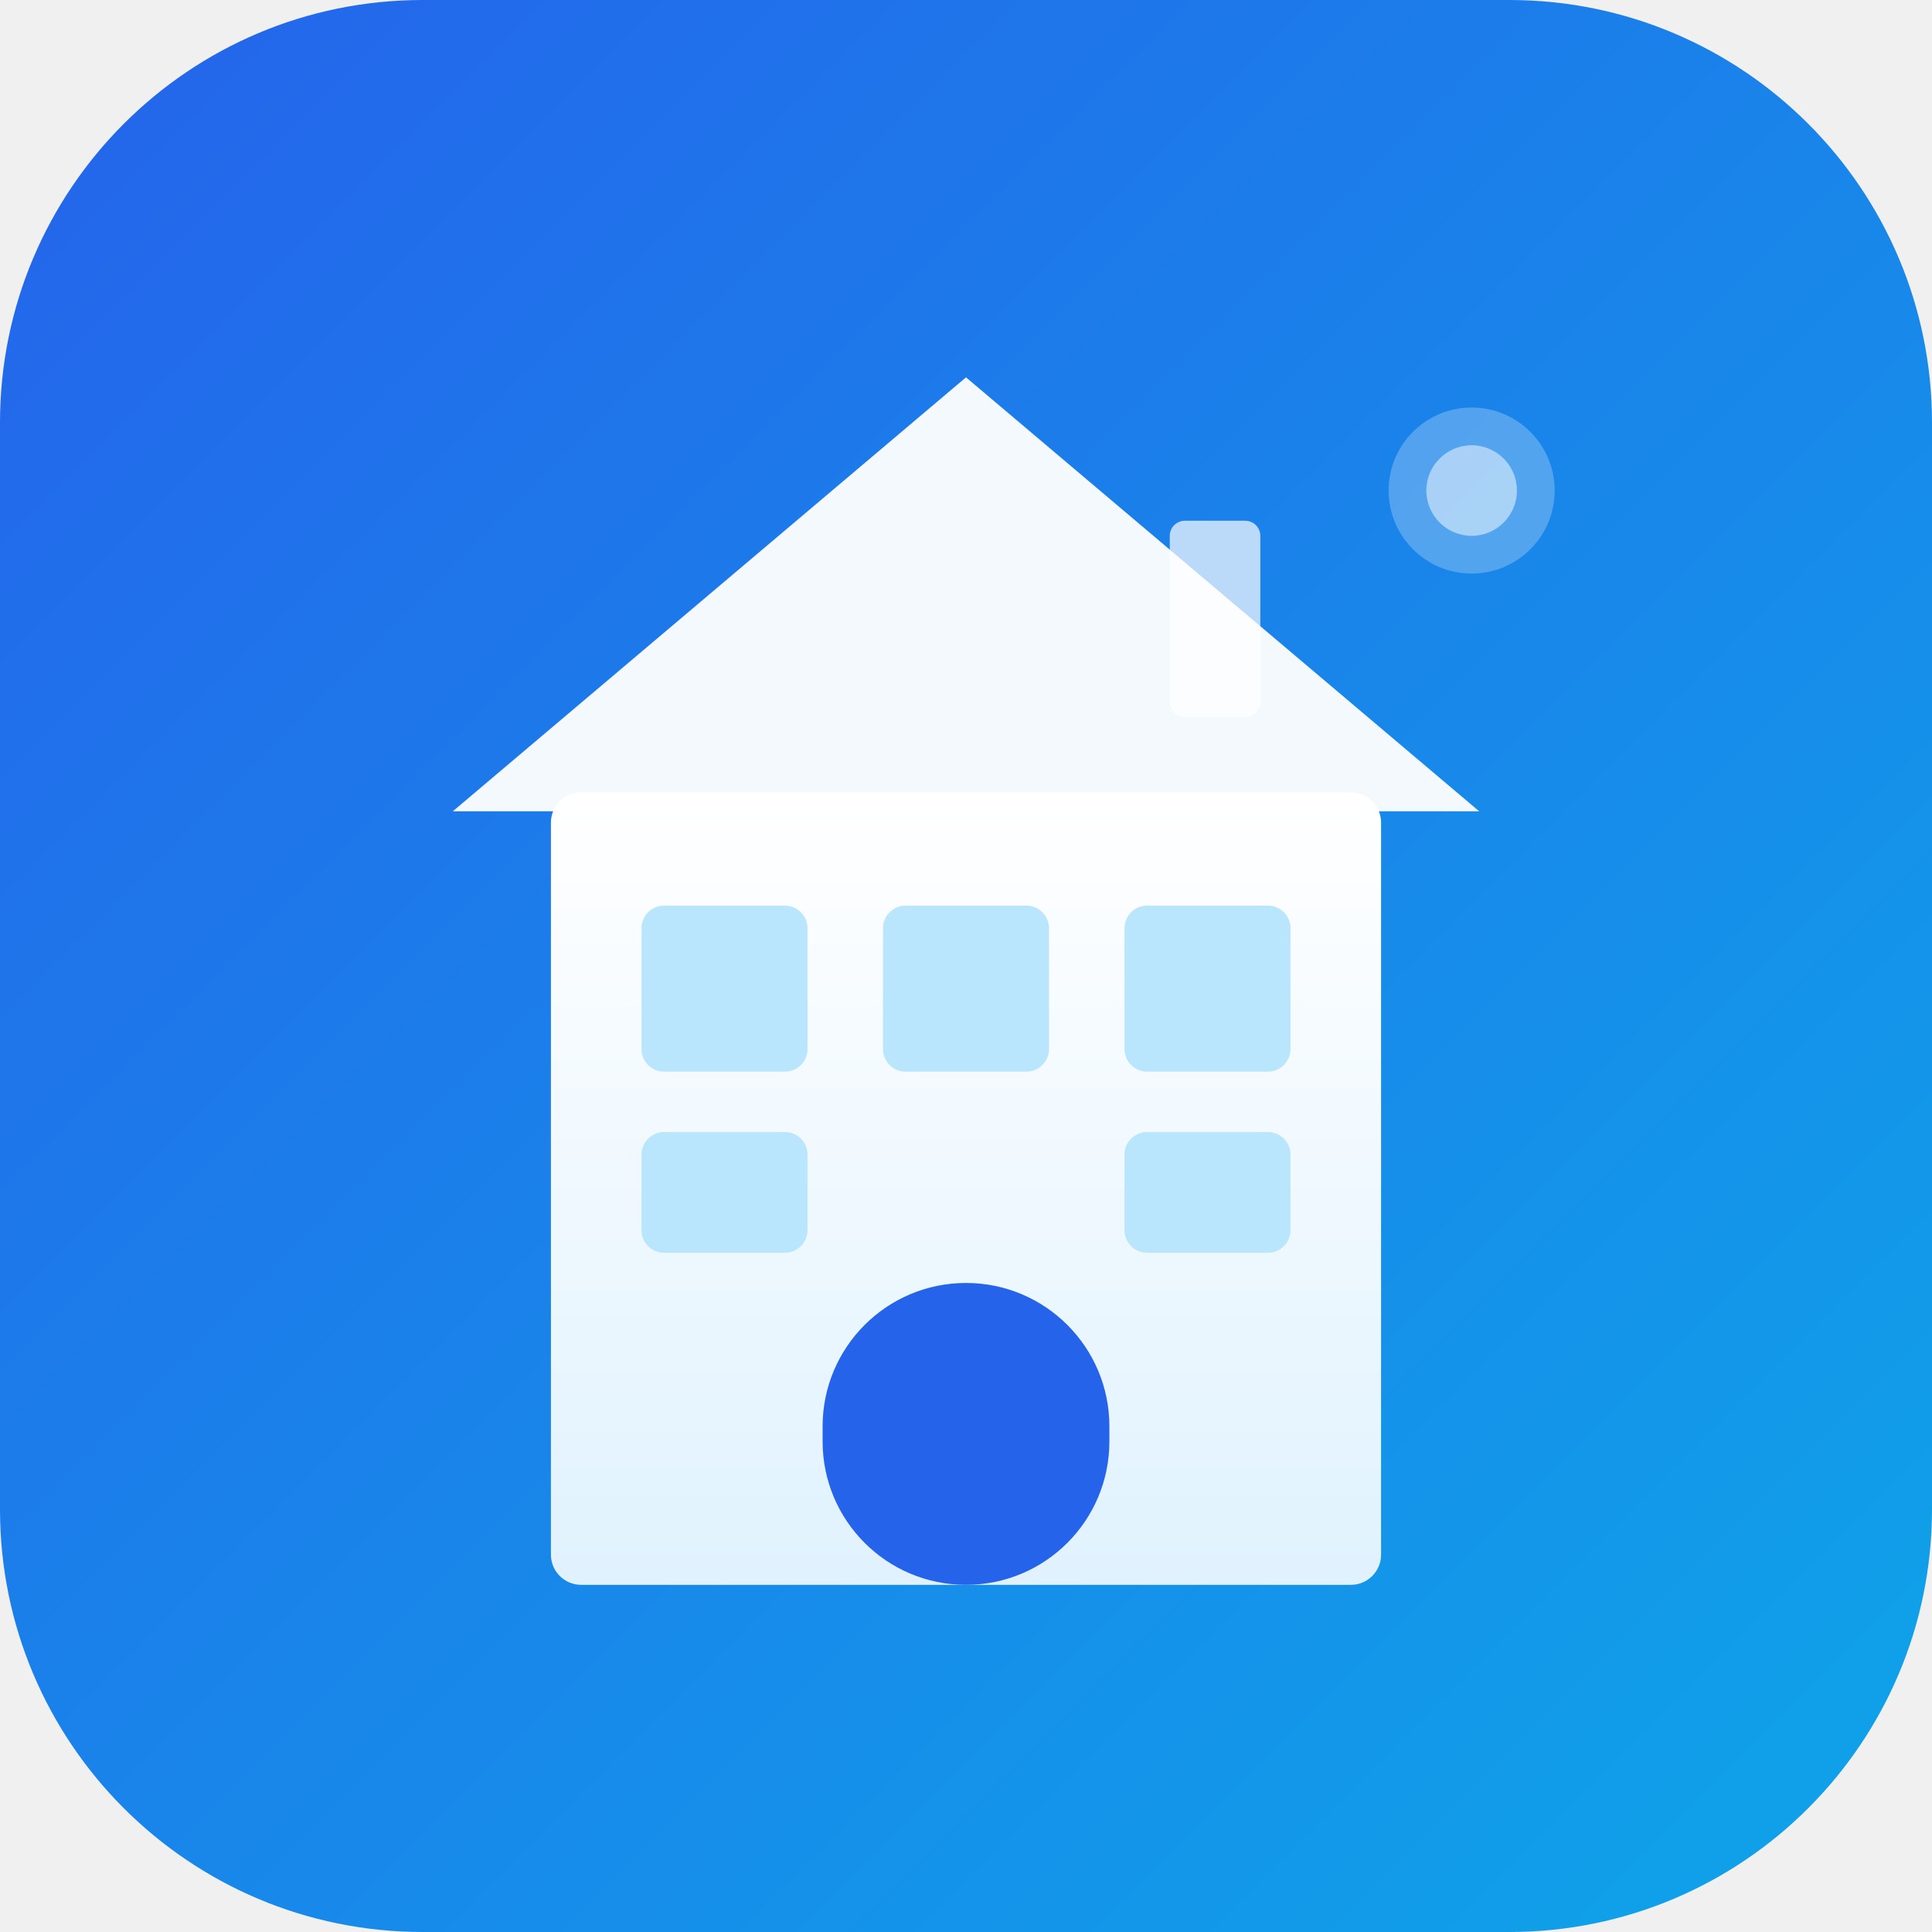
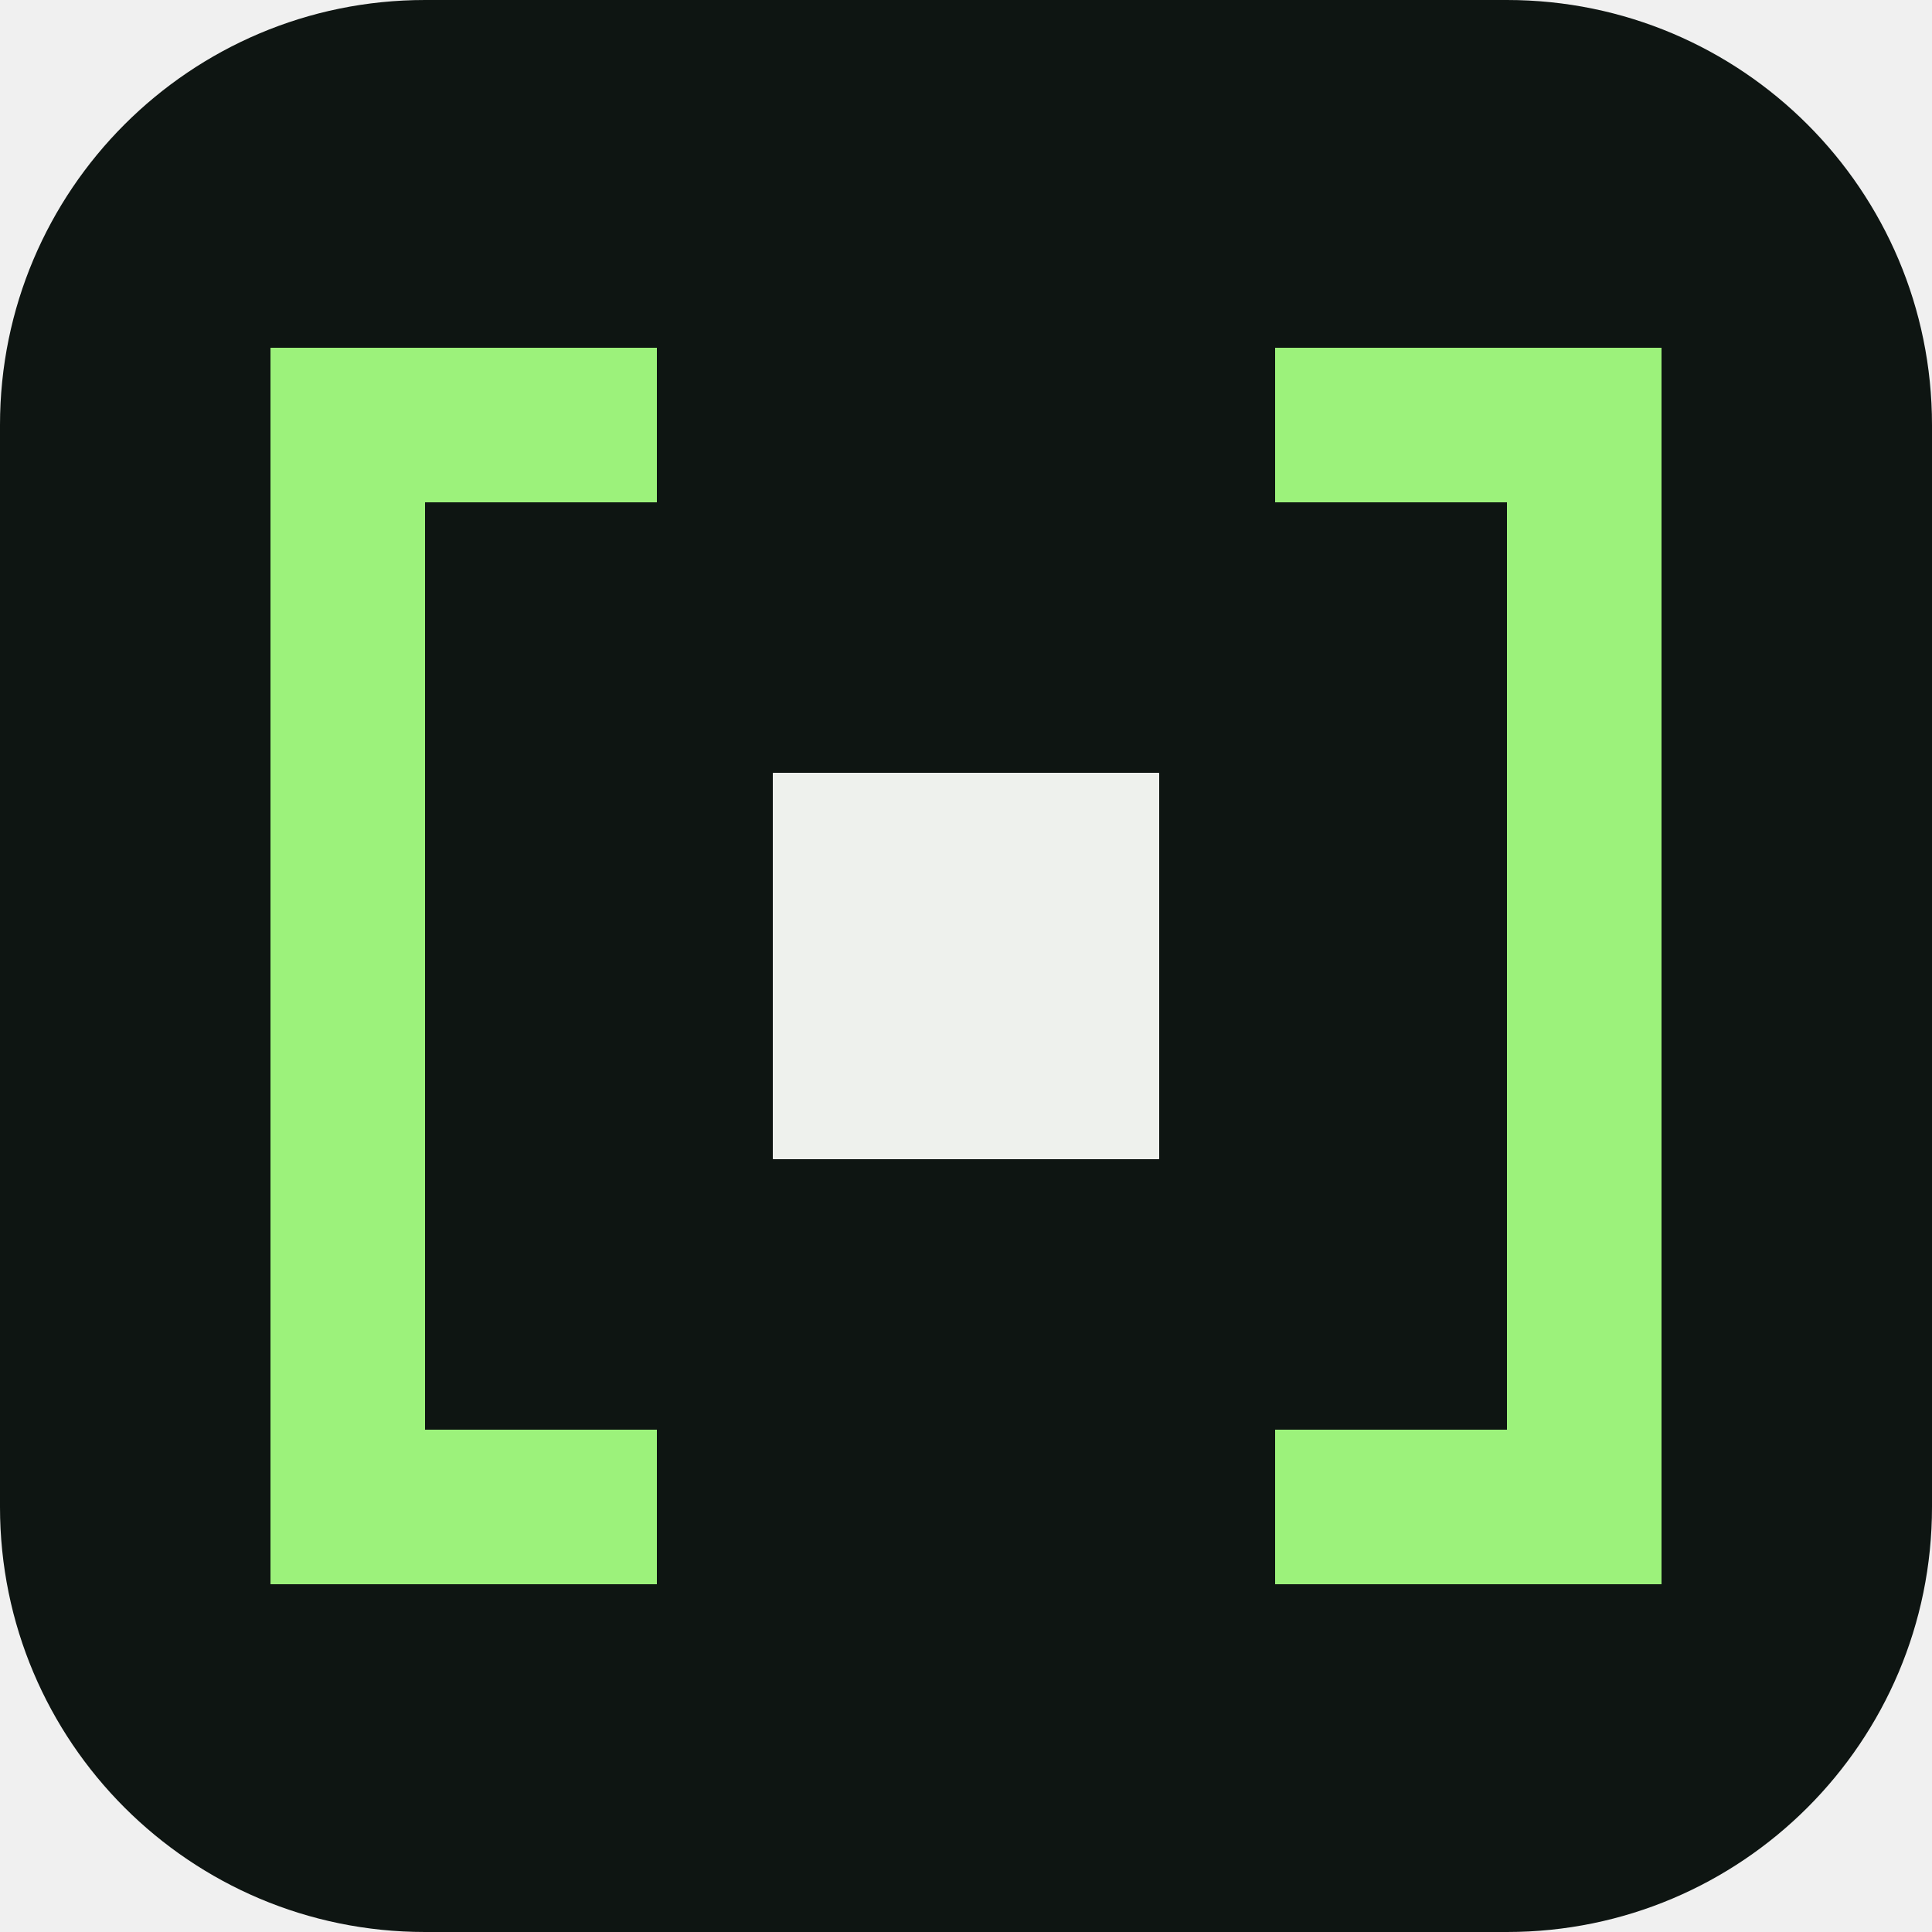
- <svg xmlns="http://www.w3.org/2000/svg" viewBox="0 0 512 512">
-   <defs>
-     <linearGradient id="bg" x1="0%" y1="0%" x2="100%" y2="100%">
-       <stop offset="0%" style="stop-color:#2563EB" />
-       <stop offset="100%" style="stop-color:#0EA5E9" />
-     </linearGradient>
-     <linearGradient id="building" x1="0%" y1="0%" x2="0%" y2="100%">
-       <stop offset="0%" style="stop-color:#FFFFFF;stop-opacity:1" />
-       <stop offset="100%" style="stop-color:#E0F2FE;stop-opacity:1" />
-     </linearGradient>
-   </defs>
-   <rect width="512" height="512" rx="112" fill="url(#bg)" />
-   <rect x="146" y="210" width="220" height="210" rx="8" fill="url(#building)" />
-   <polygon points="120,215 256,100 392,215" fill="white" opacity="0.95" />
-   <rect x="218" y="340" width="76" height="80" rx="38" fill="#2563EB" />
-   <rect x="170" y="240" width="44" height="44" rx="6" fill="#BAE6FD" />
-   <rect x="234" y="240" width="44" height="44" rx="6" fill="#BAE6FD" />
-   <rect x="298" y="240" width="44" height="44" rx="6" fill="#BAE6FD" />
-   <rect x="170" y="300" width="44" height="32" rx="6" fill="#BAE6FD" />
-   <rect x="298" y="300" width="44" height="32" rx="6" fill="#BAE6FD" />
-   <rect x="310" y="138" width="24" height="52" rx="4" fill="white" opacity="0.7" />
-   <circle cx="390" cy="130" r="22" fill="white" opacity="0.25" />
-   <circle cx="390" cy="130" r="12" fill="white" opacity="0.5" />
+ <svg xmlns="http://www.w3.org/2000/svg" viewBox="0 0 100 100" width="512" height="512">
+   <rect x="0" y="0" width="100" height="100" rx="22" fill="#0e1512" />
+   <path d="M 30 22 L 18 22 L 18 78 L 30 78" stroke="#9cf27b" stroke-width="8" fill="none" stroke-linecap="square" stroke-linejoin="miter" />
+   <path d="M 70 22 L 82 22 L 82 78 L 70 78" stroke="#9cf27b" stroke-width="8" fill="none" stroke-linecap="square" stroke-linejoin="miter" />
+   <rect x="40" y="40" width="20" height="20" fill="#eef1ed" />
</svg>
